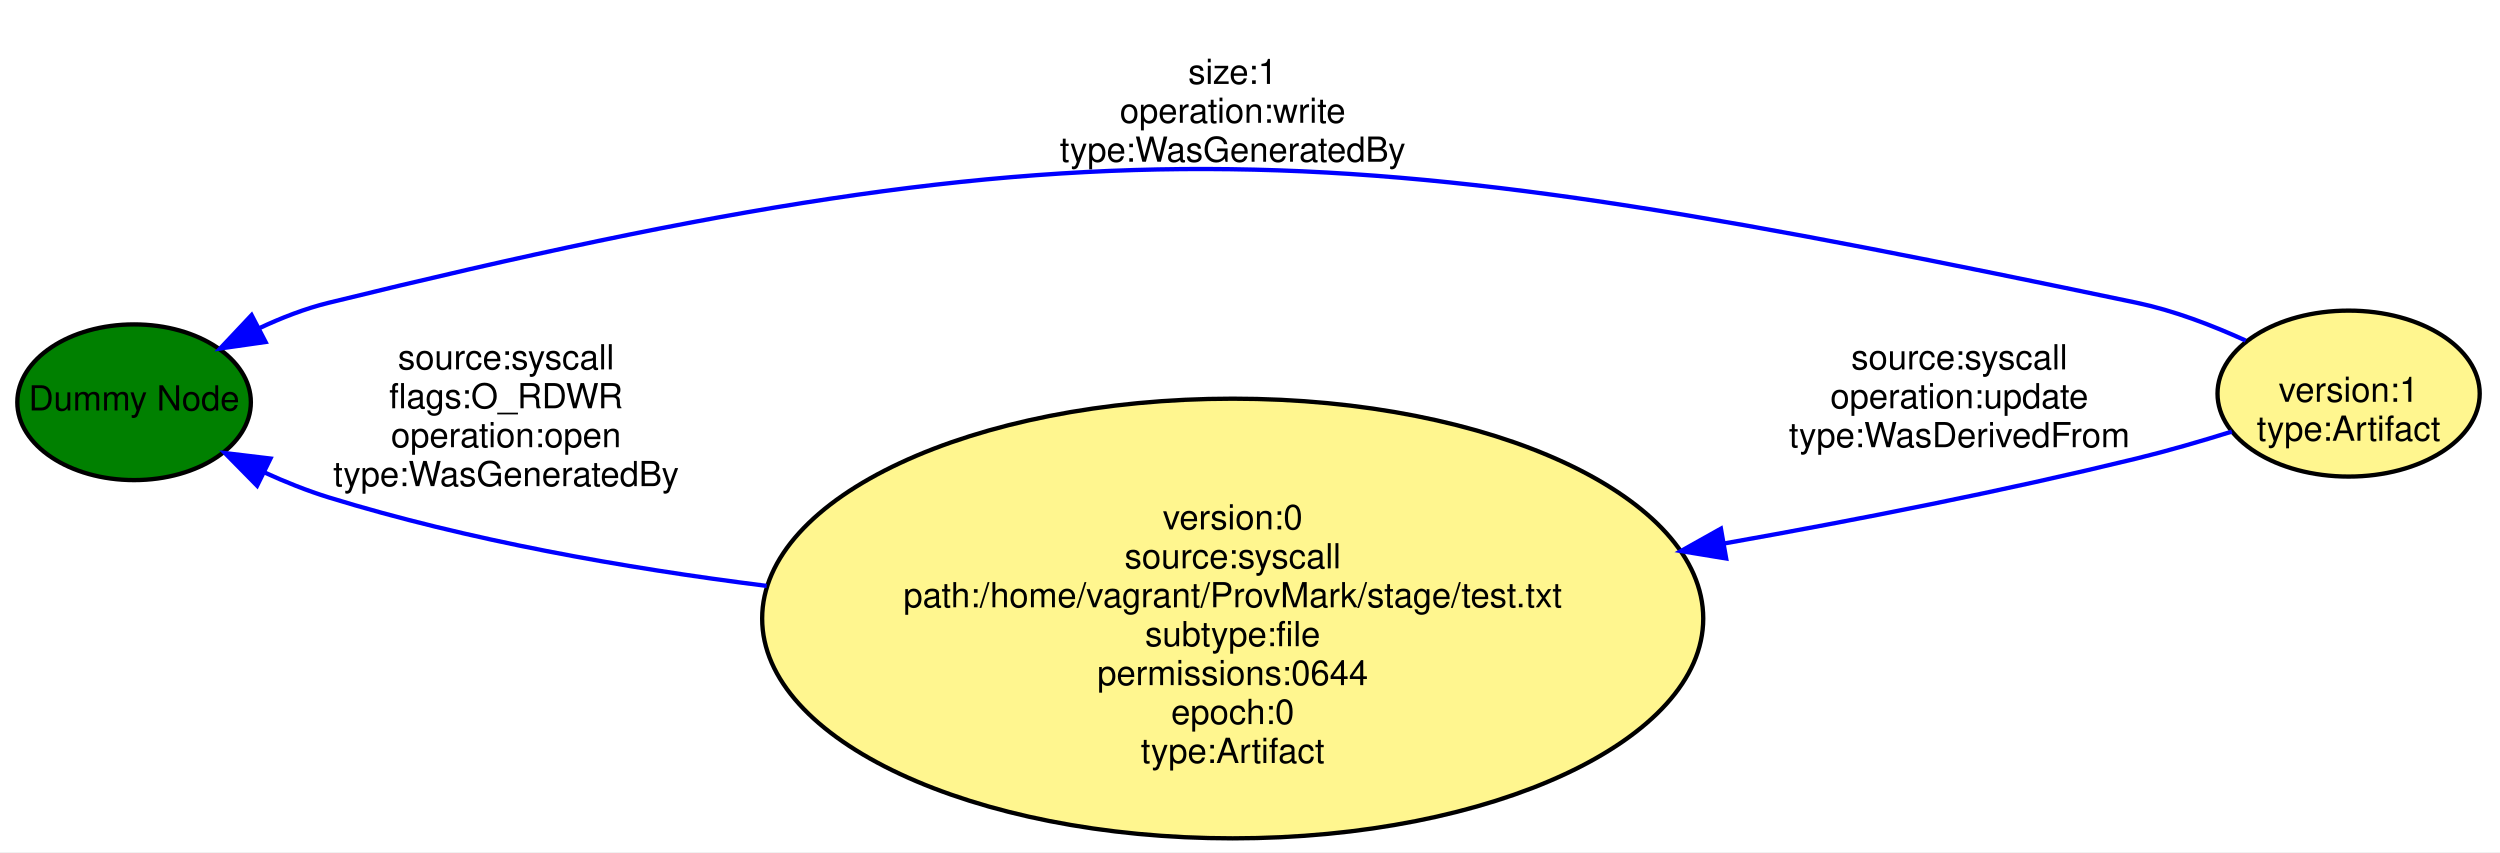
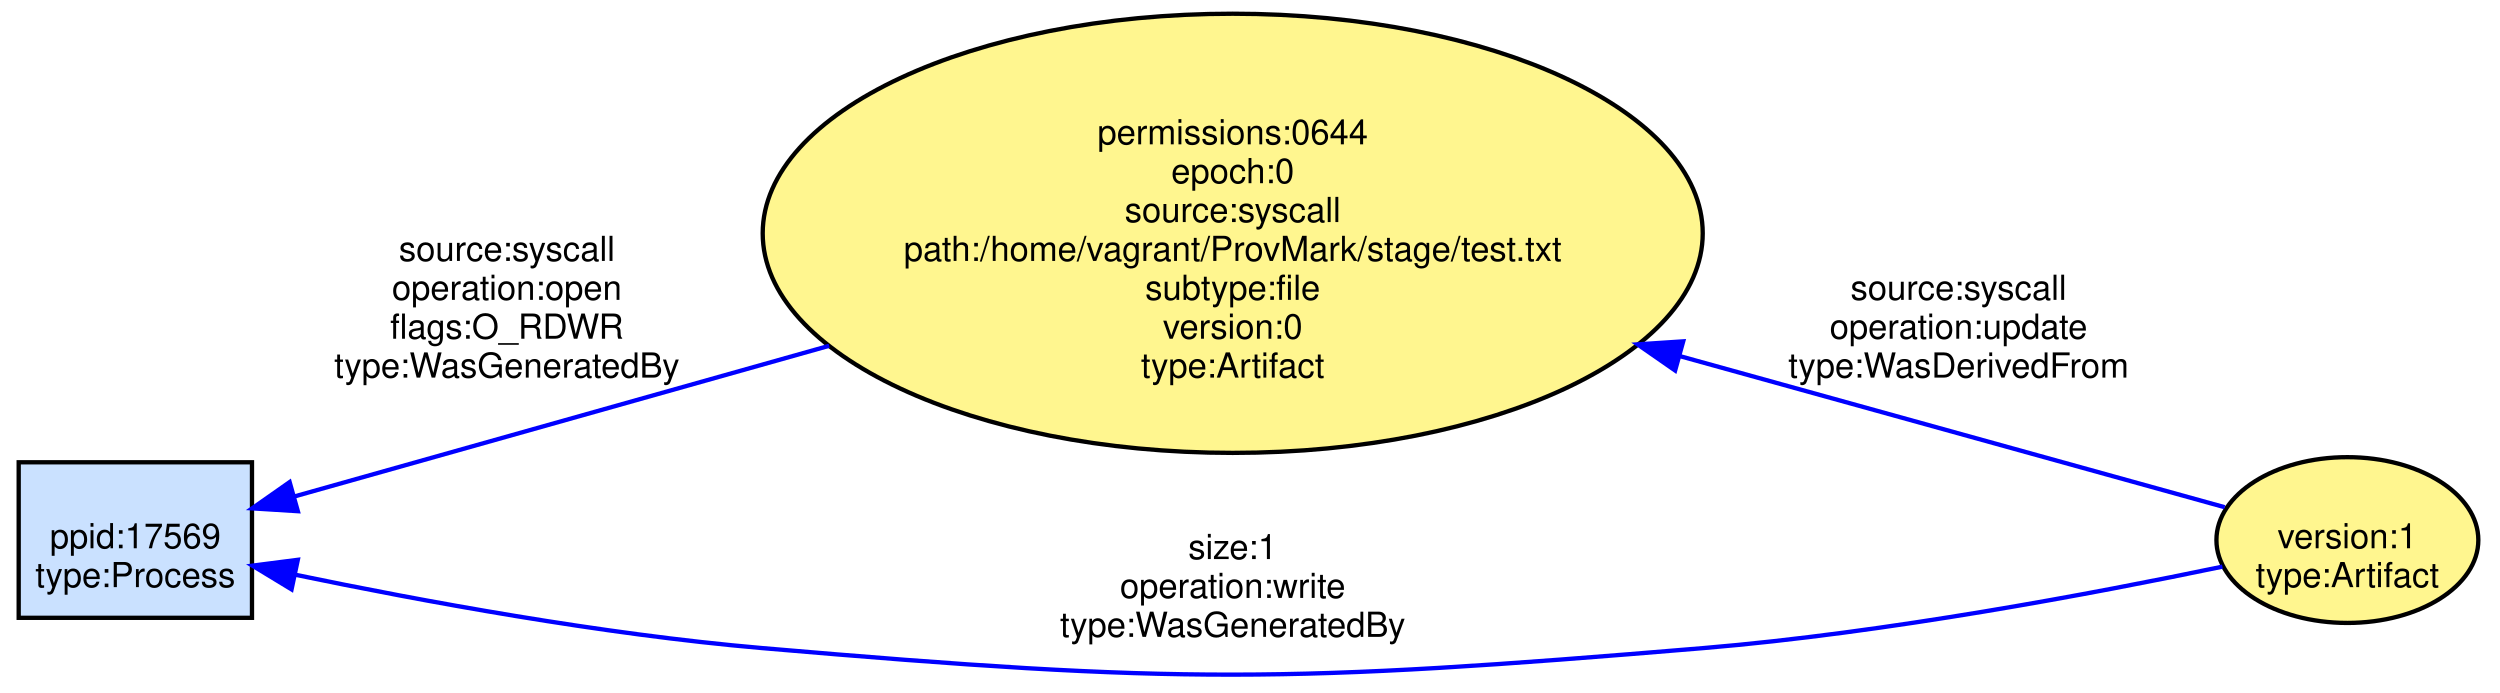
- <svg xmlns="http://www.w3.org/2000/svg" width="578pt" height="197pt" viewBox="0.00 0.00 578.00 197.00">
-   <g id="graph0" class="graph" transform="scale(1 1) rotate(0) translate(4 193)">
-     <polygon fill="white" stroke="none" points="-4,4 -4,-193 574,-193 574,4 -4,4" />
+ <svg xmlns="http://www.w3.org/2000/svg" width="578pt" height="160pt" viewBox="0.00 0.00 578.00 160.18">
+   <g id="graph0" class="graph" transform="scale(1 1) rotate(0) translate(4 156.183)">
+     <polygon fill="white" stroke="white" points="-4,5 -4,-156.183 575,-156.183 575,5 -4,5" />
    <g id="node1" class="node">
-       <ellipse fill="#fff68f" stroke="black" cx="539" cy="-102" rx="30.311" ry="19.184" />
-       <text text-anchor="middle" x="539" y="-100.1" font-family="Helvetica,sans-Serif" font-size="8.00">version:1</text>
-       <text text-anchor="middle" x="539" y="-91.1" font-family="Helvetica,sans-Serif" font-size="8.00">type:Artifact</text>
+       <ellipse fill="#fff68f" stroke="black" cx="281" cy="-102.183" rx="108.789" ry="50.824" />
+       <text text-anchor="middle" x="281" y="-122.783" font-family="Helvetica,sans-Serif" font-size="8.00">permissions:0644</text>
+       <text text-anchor="middle" x="281" y="-113.783" font-family="Helvetica,sans-Serif" font-size="8.00">epoch:0</text>
+       <text text-anchor="middle" x="281" y="-104.783" font-family="Helvetica,sans-Serif" font-size="8.00">source:syscall</text>
+       <text text-anchor="middle" x="281" y="-95.783" font-family="Helvetica,sans-Serif" font-size="8.00">path:/home/vagrant/ProvMark/stage/test.txt</text>
+       <text text-anchor="middle" x="281" y="-86.783" font-family="Helvetica,sans-Serif" font-size="8.00">subtype:file</text>
+       <text text-anchor="middle" x="281" y="-77.783" font-family="Helvetica,sans-Serif" font-size="8.00">version:0</text>
+       <text text-anchor="middle" x="281" y="-68.783" font-family="Helvetica,sans-Serif" font-size="8.00">type:Artifact</text>
+     </g>
+     <g id="node3" class="node">
+       <polygon fill="#cae1ff" stroke="black" points="54,-49.183 0,-49.183 0,-13.183 54,-13.183 54,-49.183" />
+       <text text-anchor="middle" x="27" y="-29.283" font-family="Helvetica,sans-Serif" font-size="8.00">ppid:17569</text>
+       <text text-anchor="middle" x="27" y="-20.283" font-family="Helvetica,sans-Serif" font-size="8.00">type:Process</text>
+     </g>
+     <g id="edge1" class="edge">
+       <path fill="none" stroke="blue" d="M187.595,-76.148C144.626,-64.042 96.034,-50.351 63.875,-41.291" />
+       <polygon fill="blue" stroke="blue" points="64.614,-37.863 54.039,-38.52 62.716,-44.6 64.614,-37.863" />
+       <text text-anchor="middle" x="113" y="-95.783" font-family="Helvetica,sans-Serif" font-size="8.00">source:syscall</text>
+       <text text-anchor="middle" x="113" y="-86.783" font-family="Helvetica,sans-Serif" font-size="8.00">operation:open</text>
+       <text text-anchor="middle" x="113" y="-77.783" font-family="Helvetica,sans-Serif" font-size="8.00">flags:O_RDWR</text>
+       <text text-anchor="middle" x="113" y="-68.783" font-family="Helvetica,sans-Serif" font-size="8.00">type:WasGeneratedBy</text>
    </g>
    <g id="node2" class="node">
-       <ellipse fill="green" stroke="black" cx="27" cy="-100" rx="27" ry="18" />
-       <text text-anchor="middle" x="27" y="-98.1" font-family="Helvetica,sans-Serif" font-size="8.00">Dummy Node</text>
-     </g>
-     <g id="edge1" class="edge">
-       <path fill="none" stroke="blue" d="M515.204,-114.26C507.434,-117.812 498.547,-121.212 490,-123 308.158,-161.037 252.416,-167.31 72,-123 66.559,-121.664 61.044,-119.523 55.844,-117.073" />
-       <polygon fill="blue" stroke="blue" points="57.396,-113.935 46.908,-112.435 54.171,-120.148 57.396,-113.935" />
-       <text text-anchor="middle" x="281" y="-173.6" font-family="Helvetica,sans-Serif" font-size="8.00">size:1</text>
-       <text text-anchor="middle" x="281" y="-164.6" font-family="Helvetica,sans-Serif" font-size="8.00">operation:write</text>
-       <text text-anchor="middle" x="281" y="-155.6" font-family="Helvetica,sans-Serif" font-size="8.00">type:WasGeneratedBy</text>
-     </g>
-     <g id="node3" class="node">
-       <ellipse fill="#fff68f" stroke="black" cx="281" cy="-50" rx="108.789" ry="50.824" />
-       <text text-anchor="middle" x="281" y="-70.6" font-family="Helvetica,sans-Serif" font-size="8.00">version:0</text>
-       <text text-anchor="middle" x="281" y="-61.6" font-family="Helvetica,sans-Serif" font-size="8.00">source:syscall</text>
-       <text text-anchor="middle" x="281" y="-52.6" font-family="Helvetica,sans-Serif" font-size="8.00">path:/home/vagrant/ProvMark/stage/test.txt</text>
-       <text text-anchor="middle" x="281" y="-43.6" font-family="Helvetica,sans-Serif" font-size="8.00">subtype:file</text>
-       <text text-anchor="middle" x="281" y="-34.6" font-family="Helvetica,sans-Serif" font-size="8.00">permissions:0644</text>
-       <text text-anchor="middle" x="281" y="-25.6" font-family="Helvetica,sans-Serif" font-size="8.00">epoch:0</text>
-       <text text-anchor="middle" x="281" y="-16.6" font-family="Helvetica,sans-Serif" font-size="8.00">type:Artifact</text>
+       <ellipse fill="#fff68f" stroke="black" cx="539" cy="-31.183" rx="30.311" ry="19.184" />
+       <text text-anchor="middle" x="539" y="-29.283" font-family="Helvetica,sans-Serif" font-size="8.00">version:1</text>
+       <text text-anchor="middle" x="539" y="-20.283" font-family="Helvetica,sans-Serif" font-size="8.00">type:Artifact</text>
    </g>
    <g id="edge2" class="edge">
-       <path fill="none" stroke="blue" d="M512.011,-93.219C504.923,-91.005 497.209,-88.76 490,-87 459.295,-79.503 425.693,-72.861 394.624,-67.348" />
-       <polygon fill="blue" stroke="blue" points="395.086,-63.876 384.632,-65.598 393.878,-70.771 395.086,-63.876" />
-       <text text-anchor="middle" x="449" y="-107.6" font-family="Helvetica,sans-Serif" font-size="8.00">source:syscall</text>
-       <text text-anchor="middle" x="449" y="-98.6" font-family="Helvetica,sans-Serif" font-size="8.00">operation:update</text>
-       <text text-anchor="middle" x="449" y="-89.6" font-family="Helvetica,sans-Serif" font-size="8.00">type:WasDerivedFrom</text>
+       <path fill="none" stroke="blue" d="M510.604,-38.781C480.438,-47.147 430.135,-61.099 384.384,-73.787" />
+       <polygon fill="blue" stroke="blue" points="383.4,-70.428 374.699,-76.473 385.271,-77.174 383.4,-70.428" />
+       <text text-anchor="middle" x="449" y="-86.783" font-family="Helvetica,sans-Serif" font-size="8.00">source:syscall</text>
+       <text text-anchor="middle" x="449" y="-77.783" font-family="Helvetica,sans-Serif" font-size="8.00">operation:update</text>
+       <text text-anchor="middle" x="449" y="-68.783" font-family="Helvetica,sans-Serif" font-size="8.00">type:WasDerivedFrom</text>
    </g>
    <g id="edge3" class="edge">
-       <path fill="none" stroke="blue" d="M173.261,-57.537C140.301,-61.674 104.211,-68.081 72,-78 67.026,-79.532 61.927,-81.581 57.044,-83.814" />
-       <polygon fill="blue" stroke="blue" points="55.445,-80.7 48.011,-88.248 58.53,-86.984 55.445,-80.7" />
-       <text text-anchor="middle" x="113" y="-107.6" font-family="Helvetica,sans-Serif" font-size="8.00">source:syscall</text>
-       <text text-anchor="middle" x="113" y="-98.6" font-family="Helvetica,sans-Serif" font-size="8.00">flags:O_RDWR</text>
-       <text text-anchor="middle" x="113" y="-89.6" font-family="Helvetica,sans-Serif" font-size="8.00">operation:open</text>
-       <text text-anchor="middle" x="113" y="-80.6" font-family="Helvetica,sans-Serif" font-size="8.00">type:WasGeneratedBy</text>
+       <path fill="none" stroke="blue" d="M510.08,-25.03C480.457,-18.841 432.197,-9.722 390,-6.183 293.45,1.914 268.531,2.134 172,-6.183 134.962,-9.374 93.154,-17.101 64.167,-23.126" />
+       <polygon fill="blue" stroke="blue" points="63.158,-19.762 54.1,-25.258 64.608,-26.611 63.158,-19.762" />
+       <text text-anchor="middle" x="281" y="-26.783" font-family="Helvetica,sans-Serif" font-size="8.00">size:1</text>
+       <text text-anchor="middle" x="281" y="-17.783" font-family="Helvetica,sans-Serif" font-size="8.00">operation:write</text>
+       <text text-anchor="middle" x="281" y="-8.783" font-family="Helvetica,sans-Serif" font-size="8.00">type:WasGeneratedBy</text>
    </g>
  </g>
</svg>
